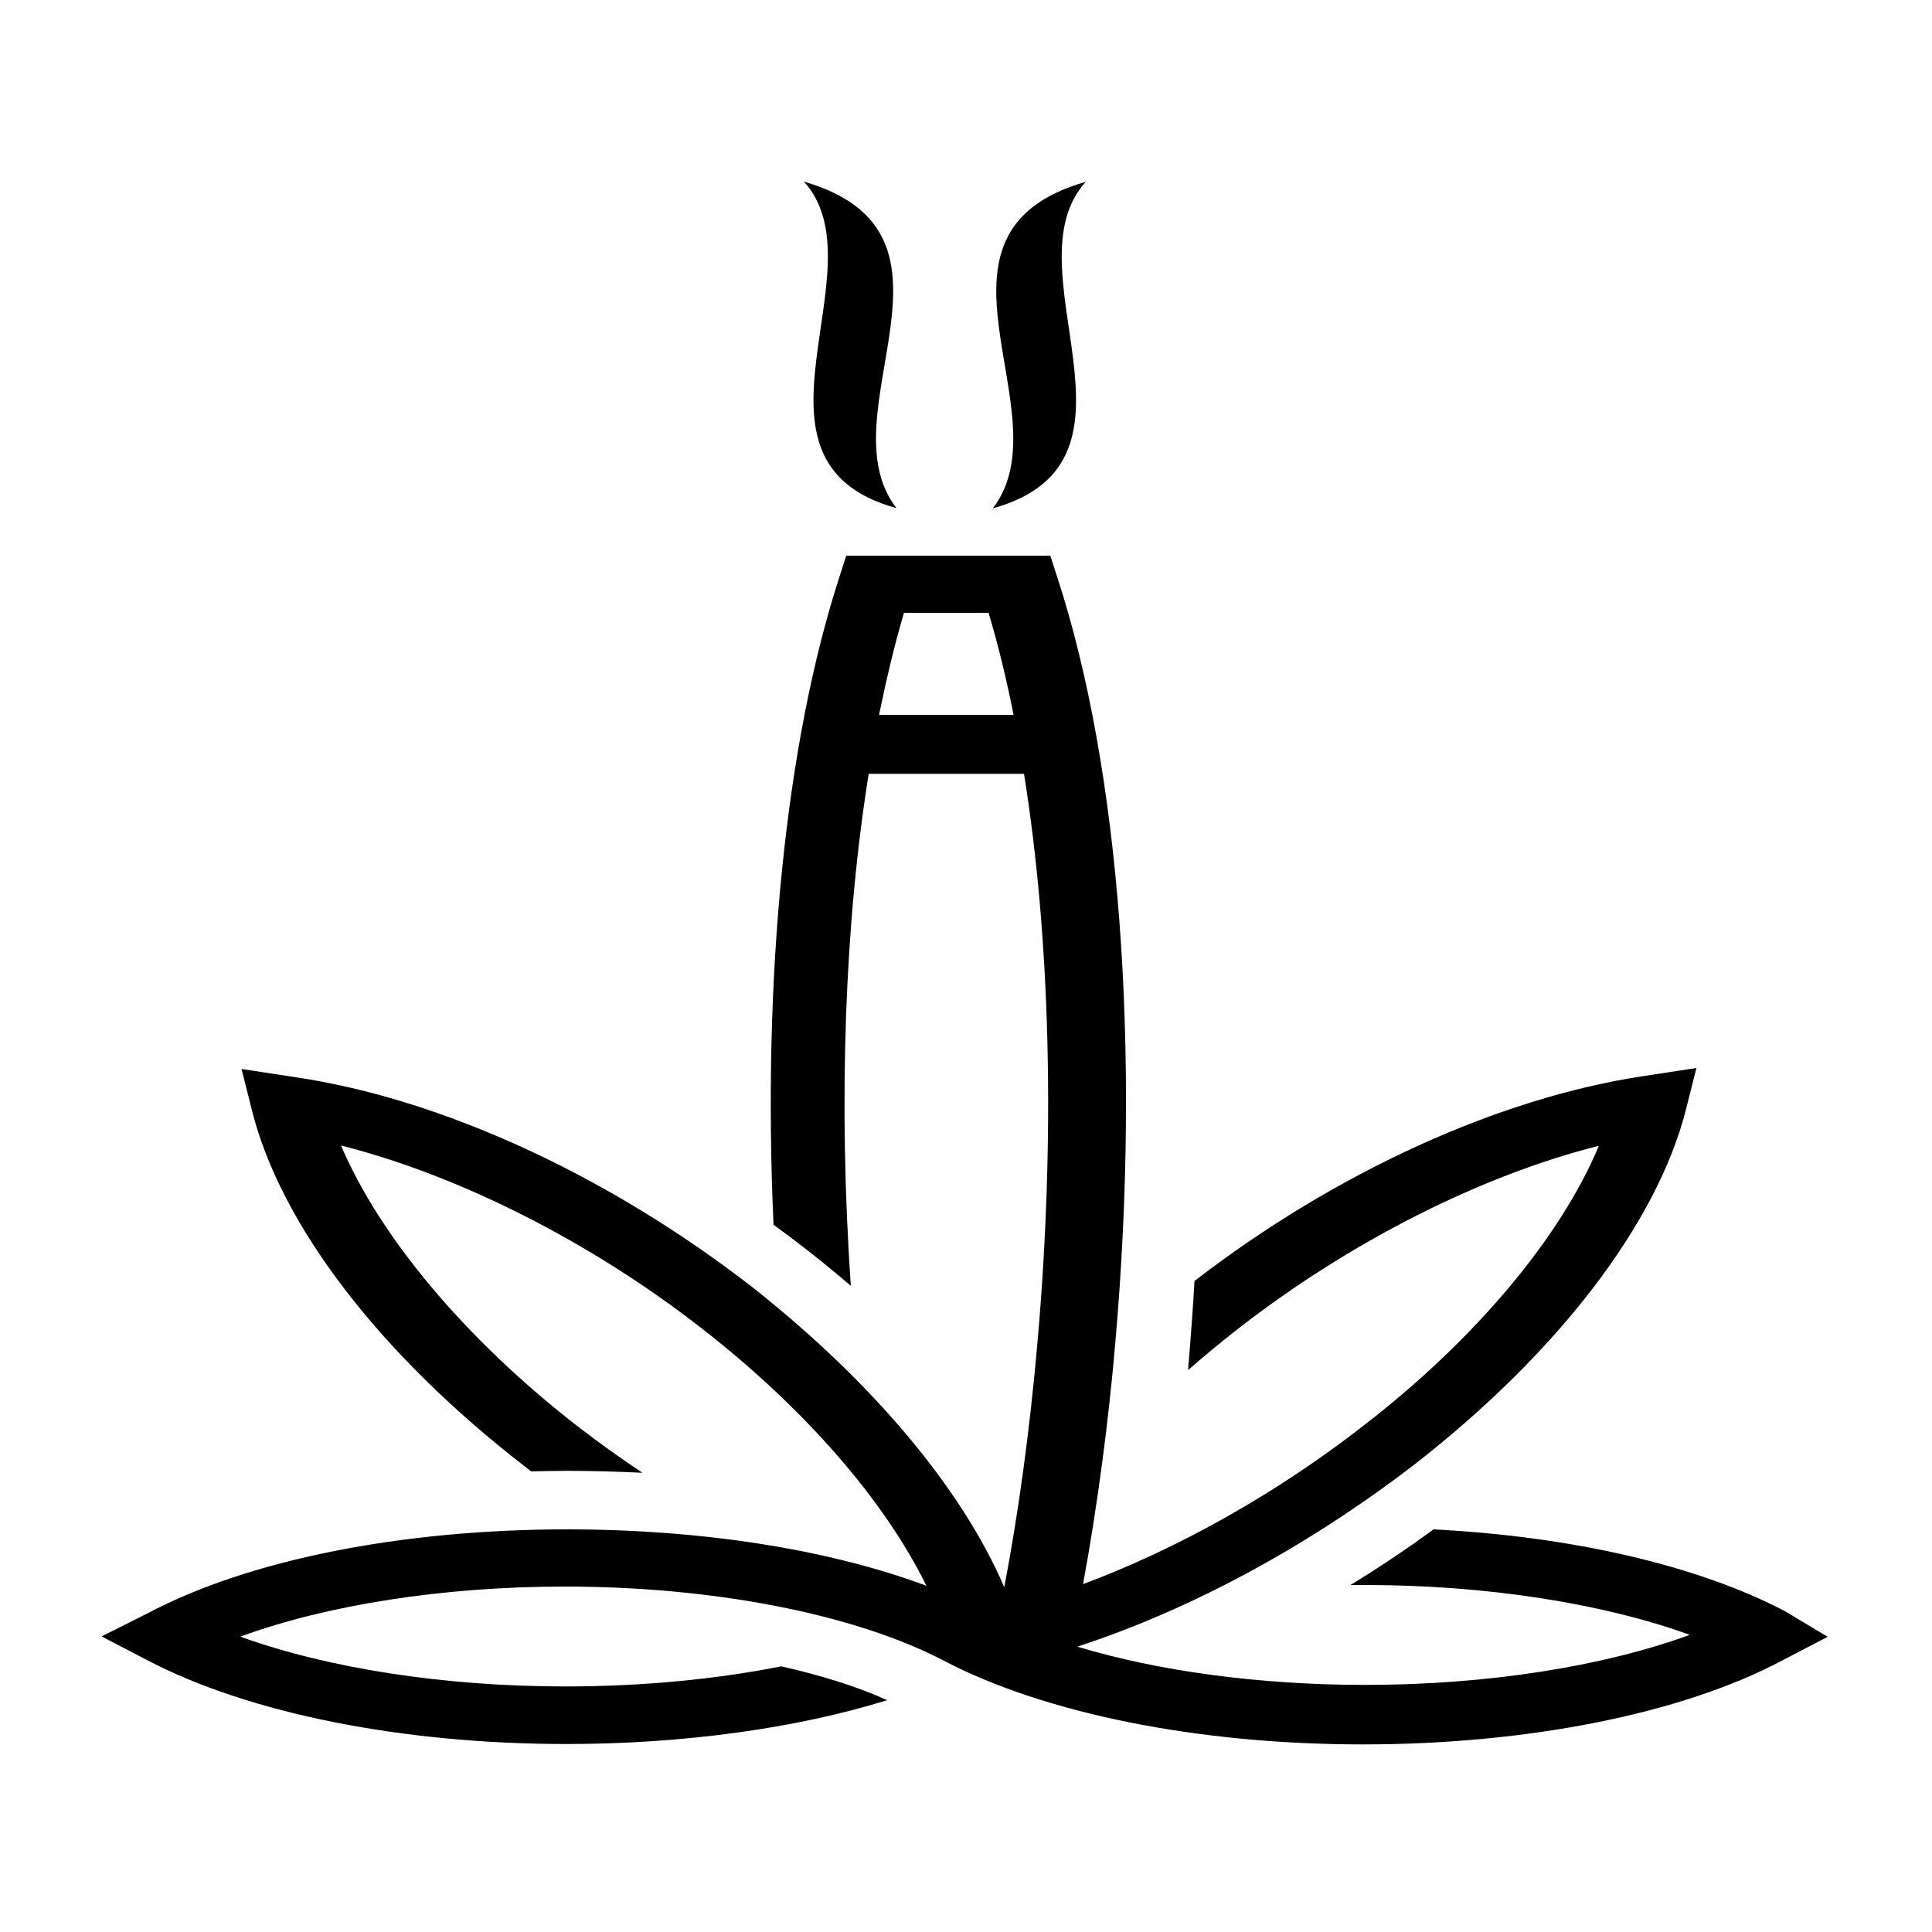
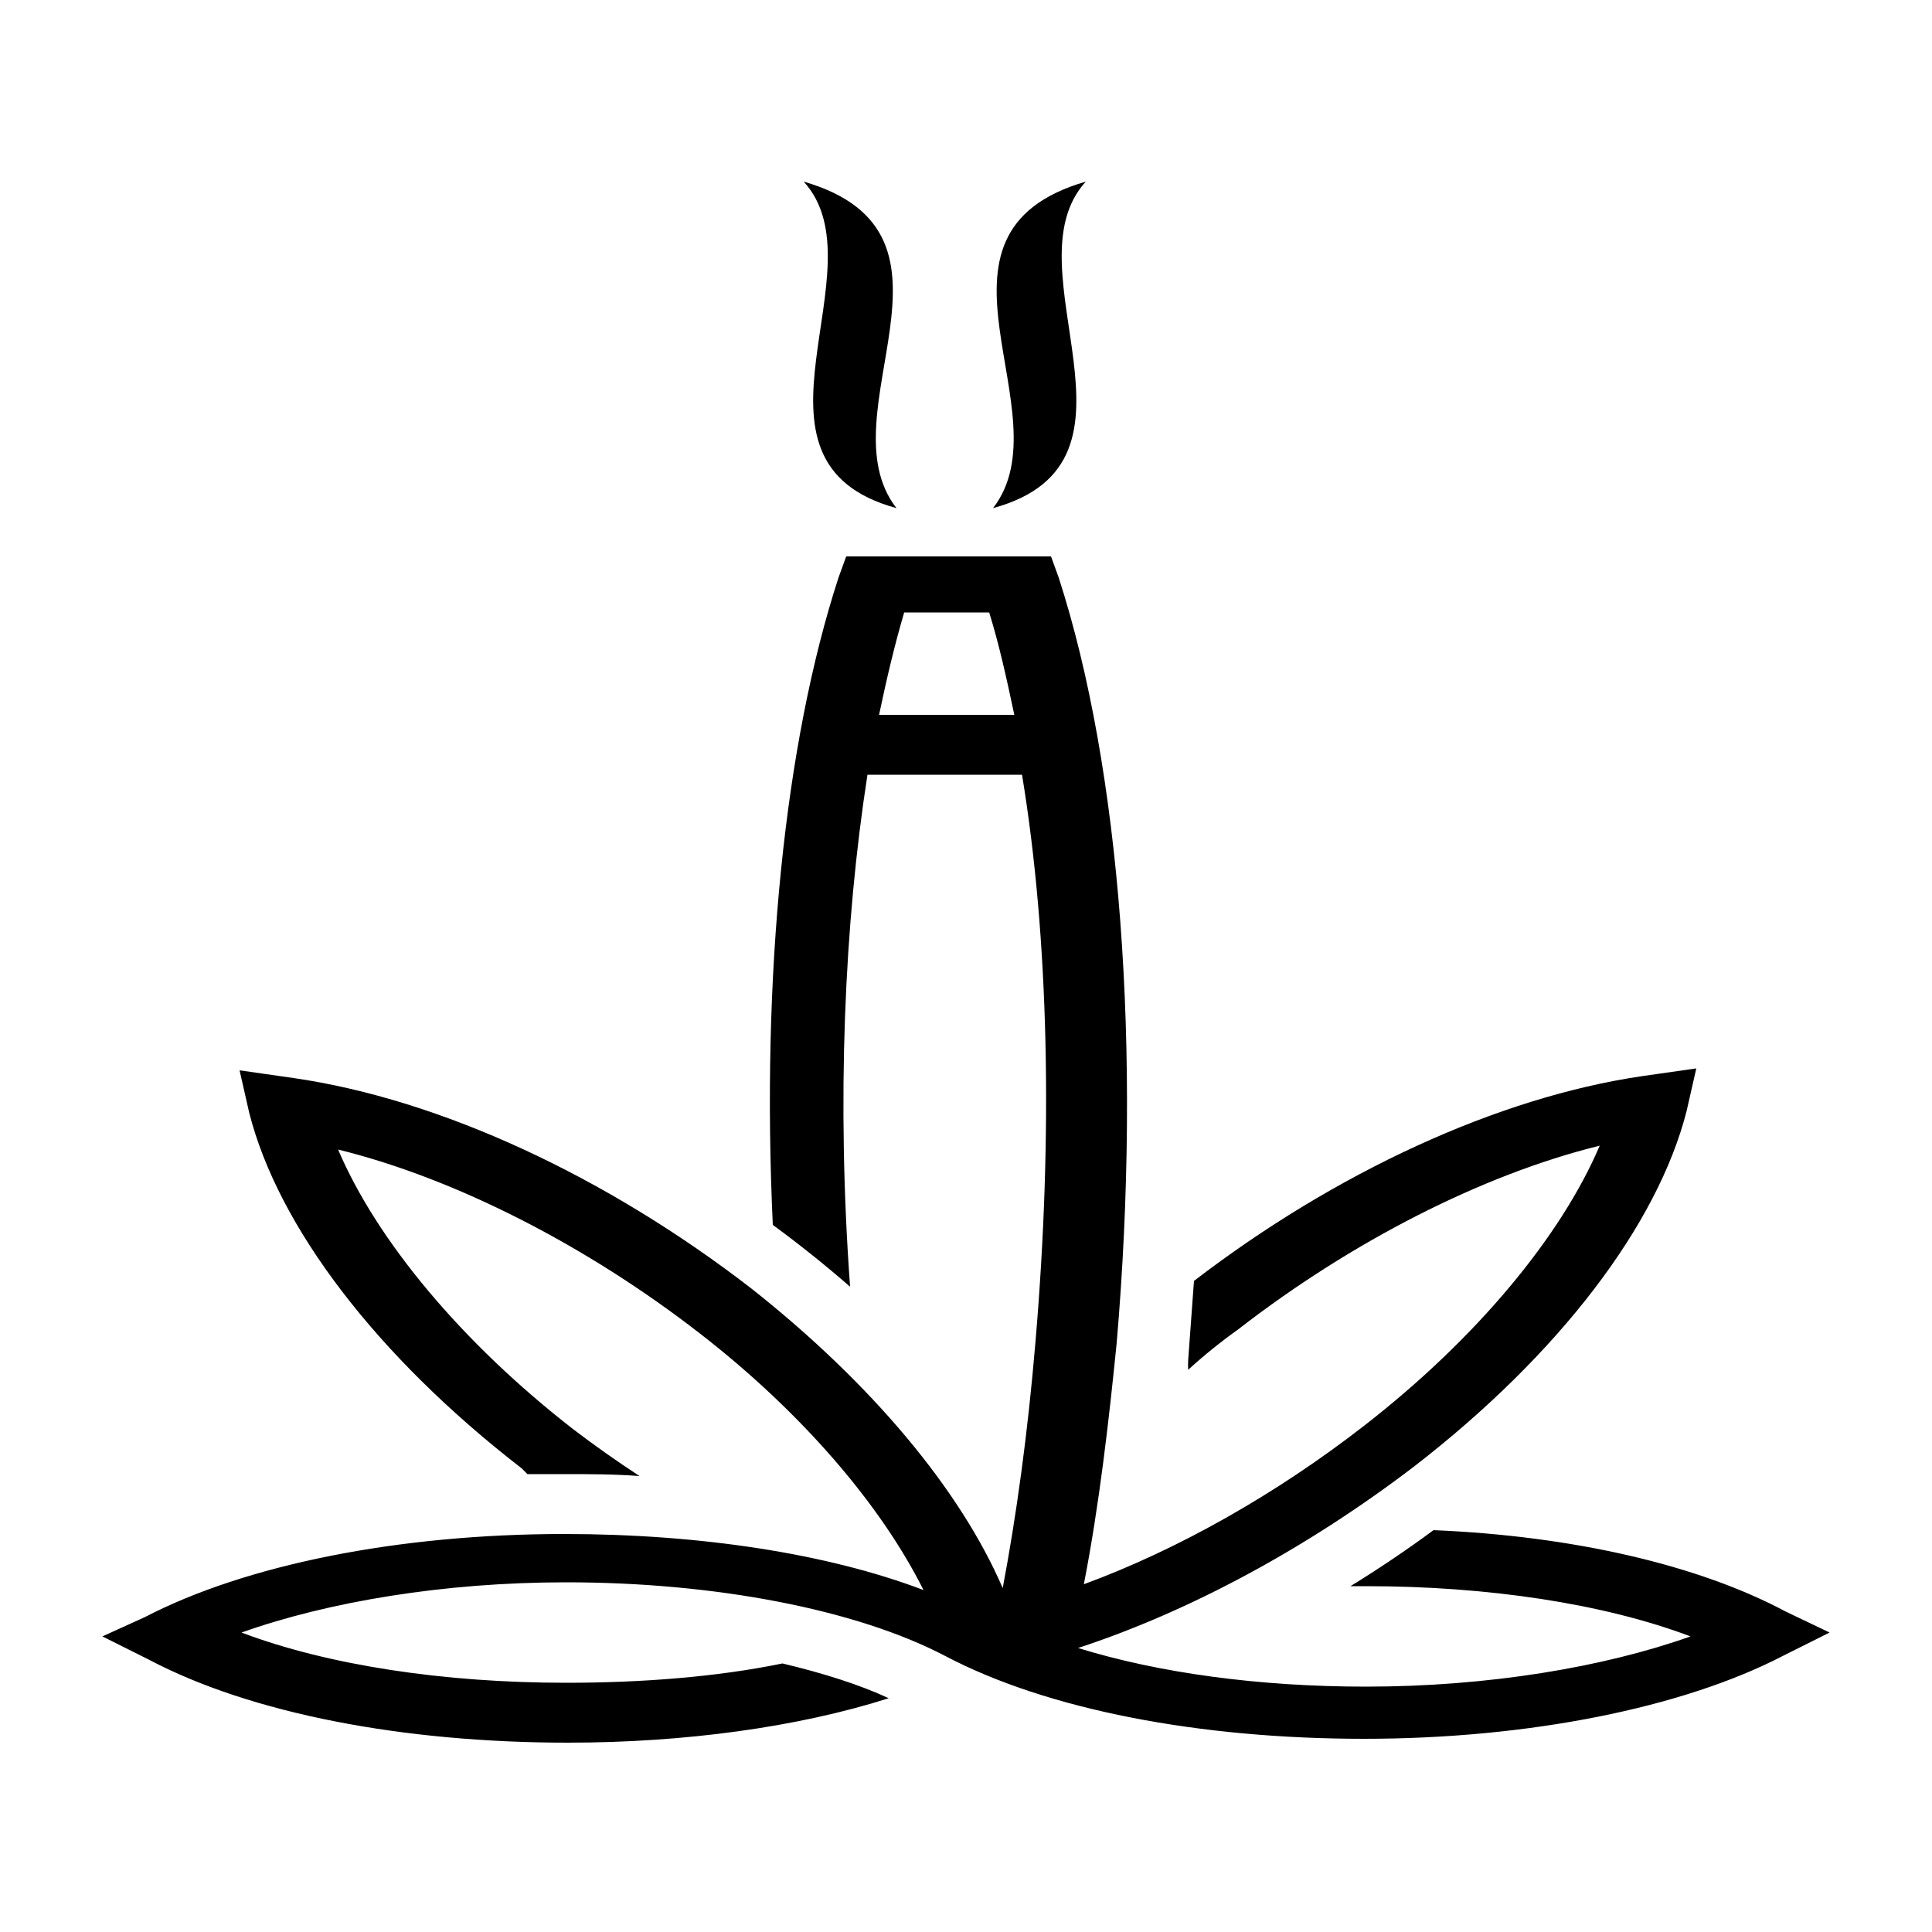
<svg xmlns="http://www.w3.org/2000/svg" viewBox="0 0 100 100">
-   <path d="M56.2 9.41c-9.32 2.67-1.04 12-4.81 16.9 8.77-2.43.726-12.4 4.81-16.9zM46.4 26.3c-3.78-4.89 4.52-14.2-4.79-16.9 4.07 4.48-3.96 14.5 4.79 16.9m46 57.1c-4.52-2.37-11-3.87-18.2-4.24a61 61 0 0 1-4.3 2.88h.762c6.26 0 12.3.947 16.8 2.58-4.49 1.64-10.5 2.59-16.8 2.59-5.45 0-10.7-.707-14.9-1.98 5.85-1.91 11.9-5.17 17.4-9.39 7.45-5.79 12.6-12.5 14.1-18.4l.544-2.16-2.78.424c-7.45 1.13-15.9 4.97-23.2 10.6-.073 1.37-.182 2.74-.291 4.13a4 4 0 0 0-.036.48q1.23-1.08 2.56-2.12c5.83-4.54 12.6-7.95 18.7-9.49-1.98 4.73-6.37 10-12.2 14.5-4.52 3.52-9.62 6.37-14.5 8.19.763-4.14 1.33-8.53 1.67-12.5 1.33-15.2.236-29.7-3-39.6l-.364-1.13H43.8l-.363 1.13c-2.78 8.6-3.98 20.6-3.4 33.5a61 61 0 0 1 4 3.16c-.654-9.61-.309-18.8.926-26.5h8.04c1.36 8.49 1.63 18.7.708 29.3-.417 4.83-1.03 9.13-1.73 12.8-2.21-5.13-6.81-10.6-13-15.5-7.45-5.79-16.1-9.78-23.7-10.9l-2.78-.424.545 2.16c1.49 5.92 6.61 12.6 14.1 18.4l.345.269c.636-.014 1.25-.029 1.91-.029 1.31 0 2.58.043 3.85.1a59 59 0 0 1-3.4-2.44c-5.83-4.54-10.2-9.8-12.2-14.5 6.08 1.54 12.9 4.96 18.7 9.49 5.32 4.14 9.44 8.9 11.6 13.3-5.03-1.88-11.6-2.92-18.6-2.92-8.57 0-16.5 1.58-21.7 4.34L5.26 84.7l2.36 1.23c5.25 2.75 13.2 4.34 21.7 4.34 6.01 0 11.9-.805 16.6-2.27-1.52-.692-3.4-1.28-5.48-1.75-3.43.678-7.25 1.04-11.2 1.04-6.26 0-12.3-.946-16.8-2.58 4.49-1.64 10.5-2.59 16.8-2.59 7.7 0 15 1.43 19.6 3.83 5.25 2.75 13.2 4.34 21.7 4.34s16.5-1.58 21.7-4.34l2.36-1.23zM45.5 37c.382-1.86.8-3.63 1.29-5.28h4.38c.49 1.65.926 3.42 1.29 5.28z" />
+   <path d="M56.2 9.4c-9.3 2.7 -1 12 -4.8 16.9 8.8 -2.4 .7 -12.4 4.8 -16.9M46.4 26.3c-3.8 -4.9 4.5 -14.2 -4.8 -16.9 4.1 4.5 -4 14.5 4.8 16.9m46 57.1c-4.5 -2.4 -11 -3.9 -18.2 -4.2a61 61 0 0 1 -4.3 2.9h.8c6.3 0 12.3 .9 16.8 2.6 -4.5 1.6 -10.5 2.6 -16.8 2.6 -5.5 0 -10.7 -.7 -14.9 -2 5.8 -1.9 11.9 -5.2 17.4 -9.4 7.5 -5.8 12.6 -12.5 14.1 -18.4l.5 -2.2 -2.8 .4c-7.5 1.1 -15.9 5 -23.2 10.6 -.1 1.4 -.2 2.7 -.3 4.1a4 4 0 0 0 0 .5q1.2 -1.1 2.6 -2.1c5.8 -4.5 12.6 -8 18.7 -9.5 -2 4.7 -6.4 10 -12.2 14.5 -4.5 3.5 -9.6 6.4 -14.5 8.2 .8 -4.1 1.3 -8.5 1.7 -12.5 1.3 -15.2 .2 -29.7 -3 -39.6l-.4 -1.1H43.8l-.4 1.1c-2.8 8.6 -4 20.6 -3.4 33.5a61 61 0 0 1 4 3.2c-.7 -9.6 -.3 -18.8 .9 -26.5h8c1.4 8.5 1.6 18.7 .7 29.3 -.4 4.8 -1 9.1 -1.7 12.8 -2.2 -5.1 -6.8 -10.6 -13 -15.5 -7.5 -5.8 -16.1 -9.8 -23.7 -10.9l-2.8 -.4 .5 2.2c1.5 5.9 6.6 12.6 14.1 18.4l.3 .3c.6 0 1.3 0 1.9 0 1.3 0 2.6 0 3.9 .1a59 59 0 0 1 -3.4 -2.4c-5.8 -4.5 -10.2 -9.8 -12.2 -14.5 6.1 1.5 12.9 5 18.7 9.5 5.3 4.1 9.4 8.9 11.6 13.3 -5 -1.9 -11.6 -2.9 -18.6 -2.9 -8.6 0 -16.5 1.6 -21.7 4.3L5.3 84.7l2.4 1.2c5.3 2.8 13.2 4.3 21.7 4.3 6 0 11.9 -.8 16.6 -2.3 -1.5 -.7 -3.4 -1.3 -5.5 -1.8 -3.4 .7 -7.3 1 -11.2 1 -6.3 0 -12.3 -.9 -16.8 -2.6 4.5 -1.6 10.5 -2.6 16.8 -2.6 7.7 0 15 1.4 19.6 3.8 5.3 2.8 13.2 4.3 21.7 4.3s16.5 -1.6 21.7 -4.3l2.4 -1.2zM45.5 37c.4 -1.9 .8 -3.6 1.3 -5.3h4.4c.5 1.6 .9 3.4 1.3 5.3z" />
</svg>
